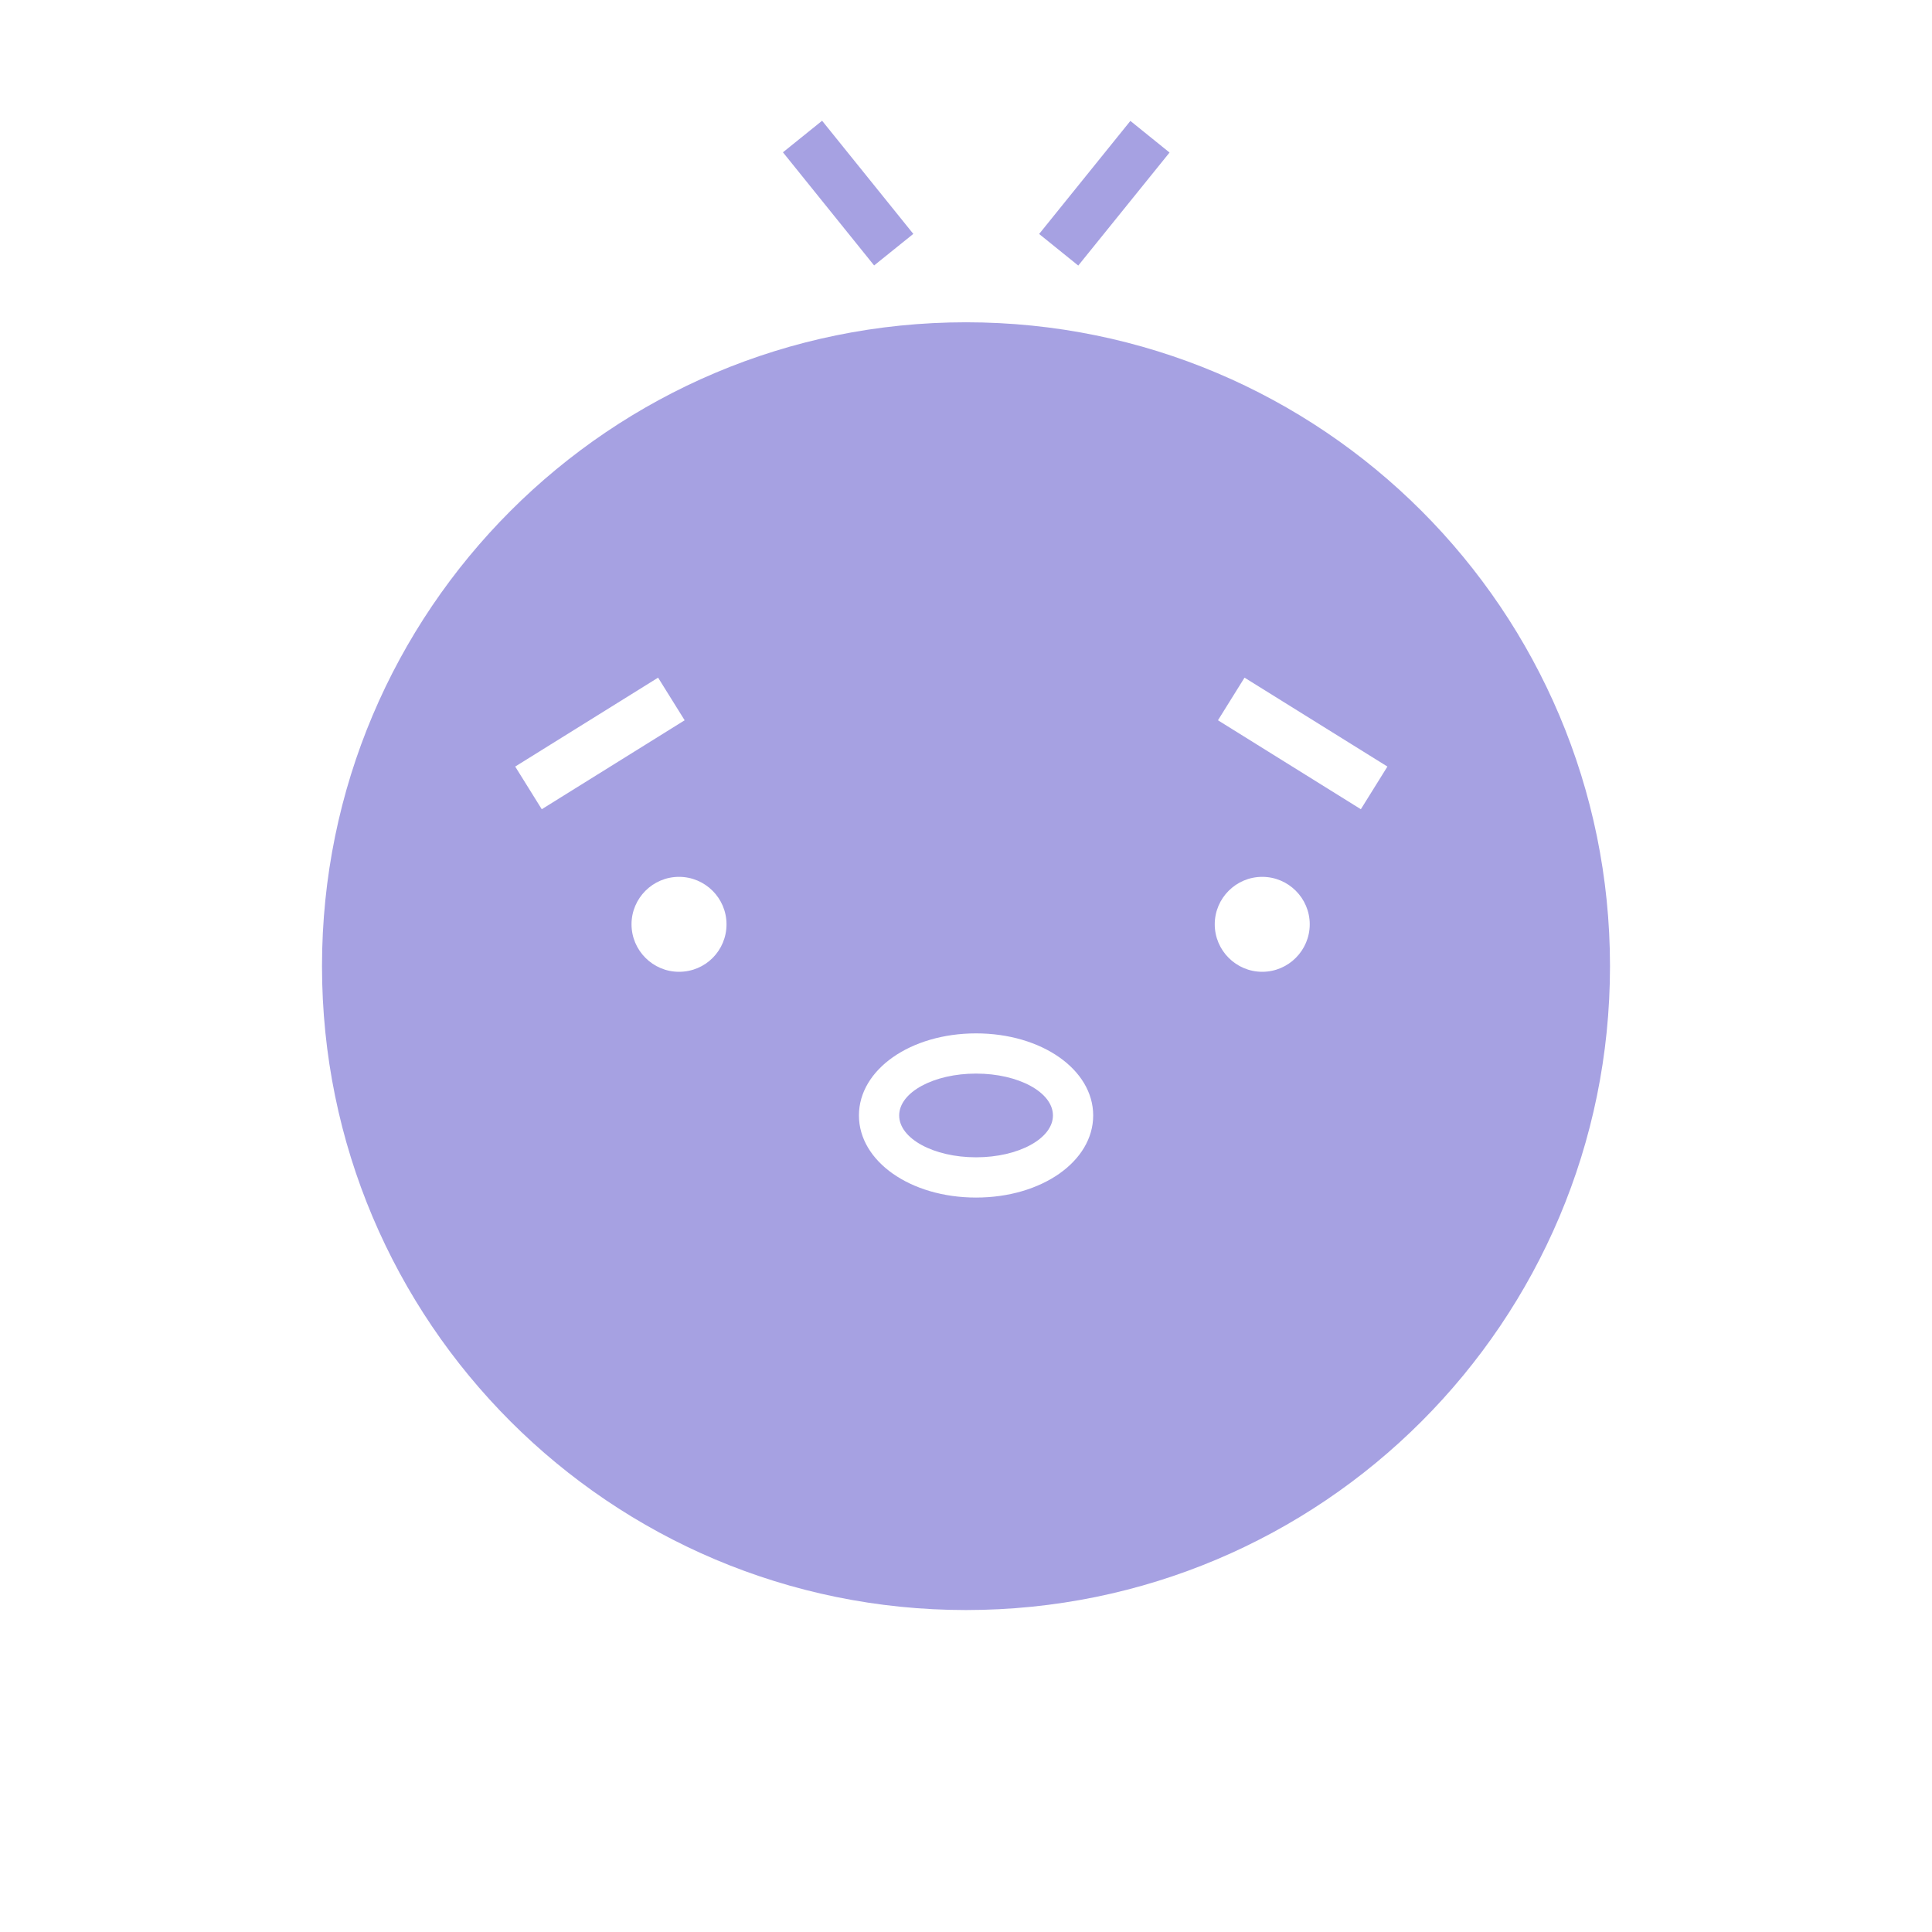
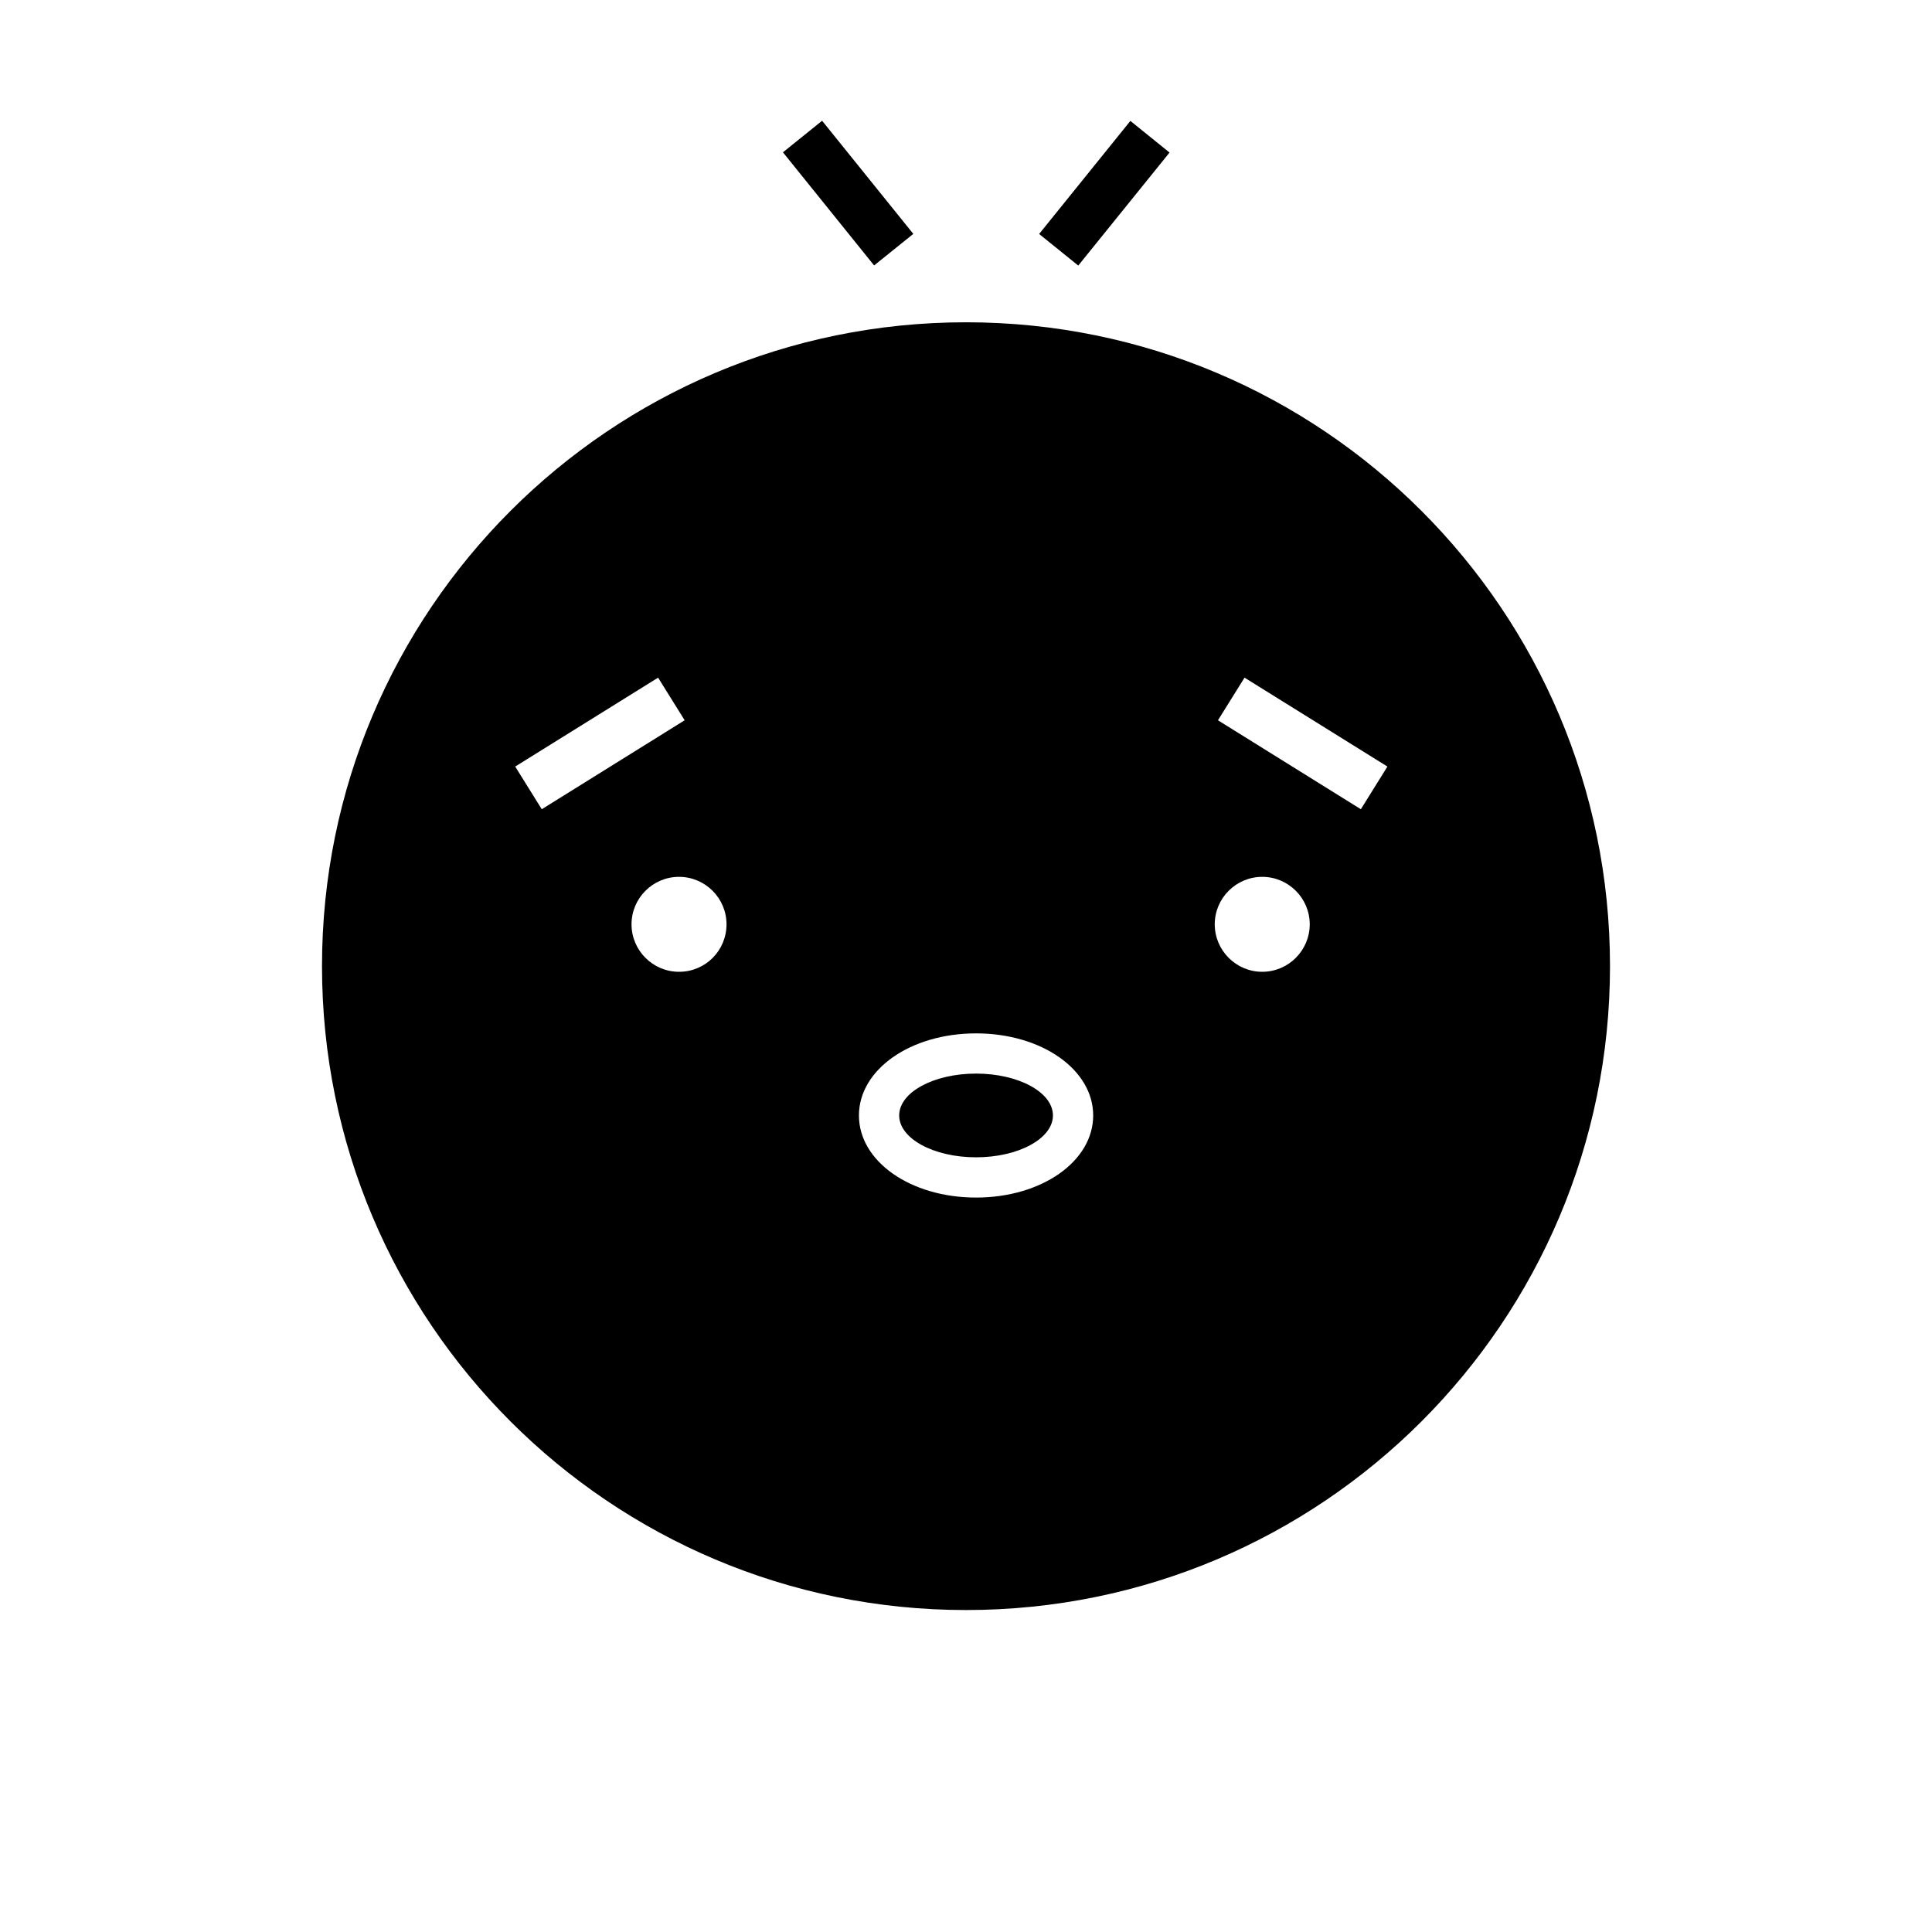
<svg xmlns="http://www.w3.org/2000/svg" viewBox="0 0 48 48" fill="none">
-   <path fill-rule="evenodd" clip-rule="evenodd" d="M19.452 3.784L20.425 3L22.691 5.811L21.717 6.595L19.452 3.784ZM25.817 5.813L28.084 3.004L29.057 3.79L26.789 6.598L25.817 5.813ZM24.25 28.753C25.305 28.753 26.16 28.287 26.16 27.713C26.16 27.138 25.305 26.673 24.25 26.673C23.195 26.673 22.34 27.138 22.34 27.713C22.34 28.287 23.195 28.753 24.25 28.753ZM8 24.004C8 15.166 15.16 8.007 24 8.007C32.84 8.007 40 15.166 40 24.004C40 32.842 32.84 40.001 24 40.001C15.16 40.001 8 32.842 8 24.004ZM16.35 16.836L12.8 19.045L13.46 20.105L17.01 17.895L16.35 16.836ZM15.69 22.964C15.69 23.614 16.22 24.144 16.87 24.144C17.53 24.144 18.05 23.614 18.05 22.964C18.05 22.314 17.52 21.785 16.87 21.785C16.22 21.785 15.69 22.314 15.69 22.964ZM21.34 27.713C21.34 28.853 22.62 29.753 24.25 29.753C25.88 29.753 27.16 28.853 27.16 27.713C27.16 26.574 25.88 25.674 24.25 25.674C22.62 25.674 21.34 26.574 21.34 27.713ZM30.18 22.964C30.18 23.614 30.71 24.144 31.36 24.144C32.01 24.144 32.54 23.614 32.54 22.964C32.54 22.314 32.01 21.785 31.36 21.785C30.71 21.785 30.18 22.314 30.18 22.964ZM30.26 17.895L33.81 20.105L34.47 19.045L30.92 16.836L30.26 17.895Z" fill="#A6A1E2" />
+   <path fill-rule="evenodd" clip-rule="evenodd" d="M19.452 3.784L20.425 3L22.691 5.811L21.717 6.595L19.452 3.784ZM25.817 5.813L28.084 3.004L29.057 3.79L26.789 6.598L25.817 5.813ZM24.25 28.753C25.305 28.753 26.16 28.287 26.16 27.713C26.16 27.138 25.305 26.673 24.25 26.673C23.195 26.673 22.34 27.138 22.34 27.713C22.34 28.287 23.195 28.753 24.25 28.753ZM8 24.004C8 15.166 15.16 8.007 24 8.007C32.84 8.007 40 15.166 40 24.004C40 32.842 32.84 40.001 24 40.001C15.16 40.001 8 32.842 8 24.004ZM16.35 16.836L12.8 19.045L13.46 20.105L17.01 17.895L16.35 16.836ZM15.69 22.964C15.69 23.614 16.22 24.144 16.87 24.144C17.53 24.144 18.05 23.614 18.05 22.964C18.05 22.314 17.52 21.785 16.87 21.785C16.22 21.785 15.69 22.314 15.69 22.964ZM21.34 27.713C21.34 28.853 22.62 29.753 24.25 29.753C25.88 29.753 27.16 28.853 27.16 27.713C27.16 26.574 25.88 25.674 24.25 25.674C22.62 25.674 21.34 26.574 21.34 27.713ZM30.18 22.964C30.18 23.614 30.71 24.144 31.36 24.144C32.01 24.144 32.54 23.614 32.54 22.964C32.54 22.314 32.01 21.785 31.36 21.785C30.71 21.785 30.18 22.314 30.18 22.964ZM30.26 17.895L33.81 20.105L34.47 19.045L30.92 16.836L30.26 17.895Z" fill="currentColor" />
</svg>
